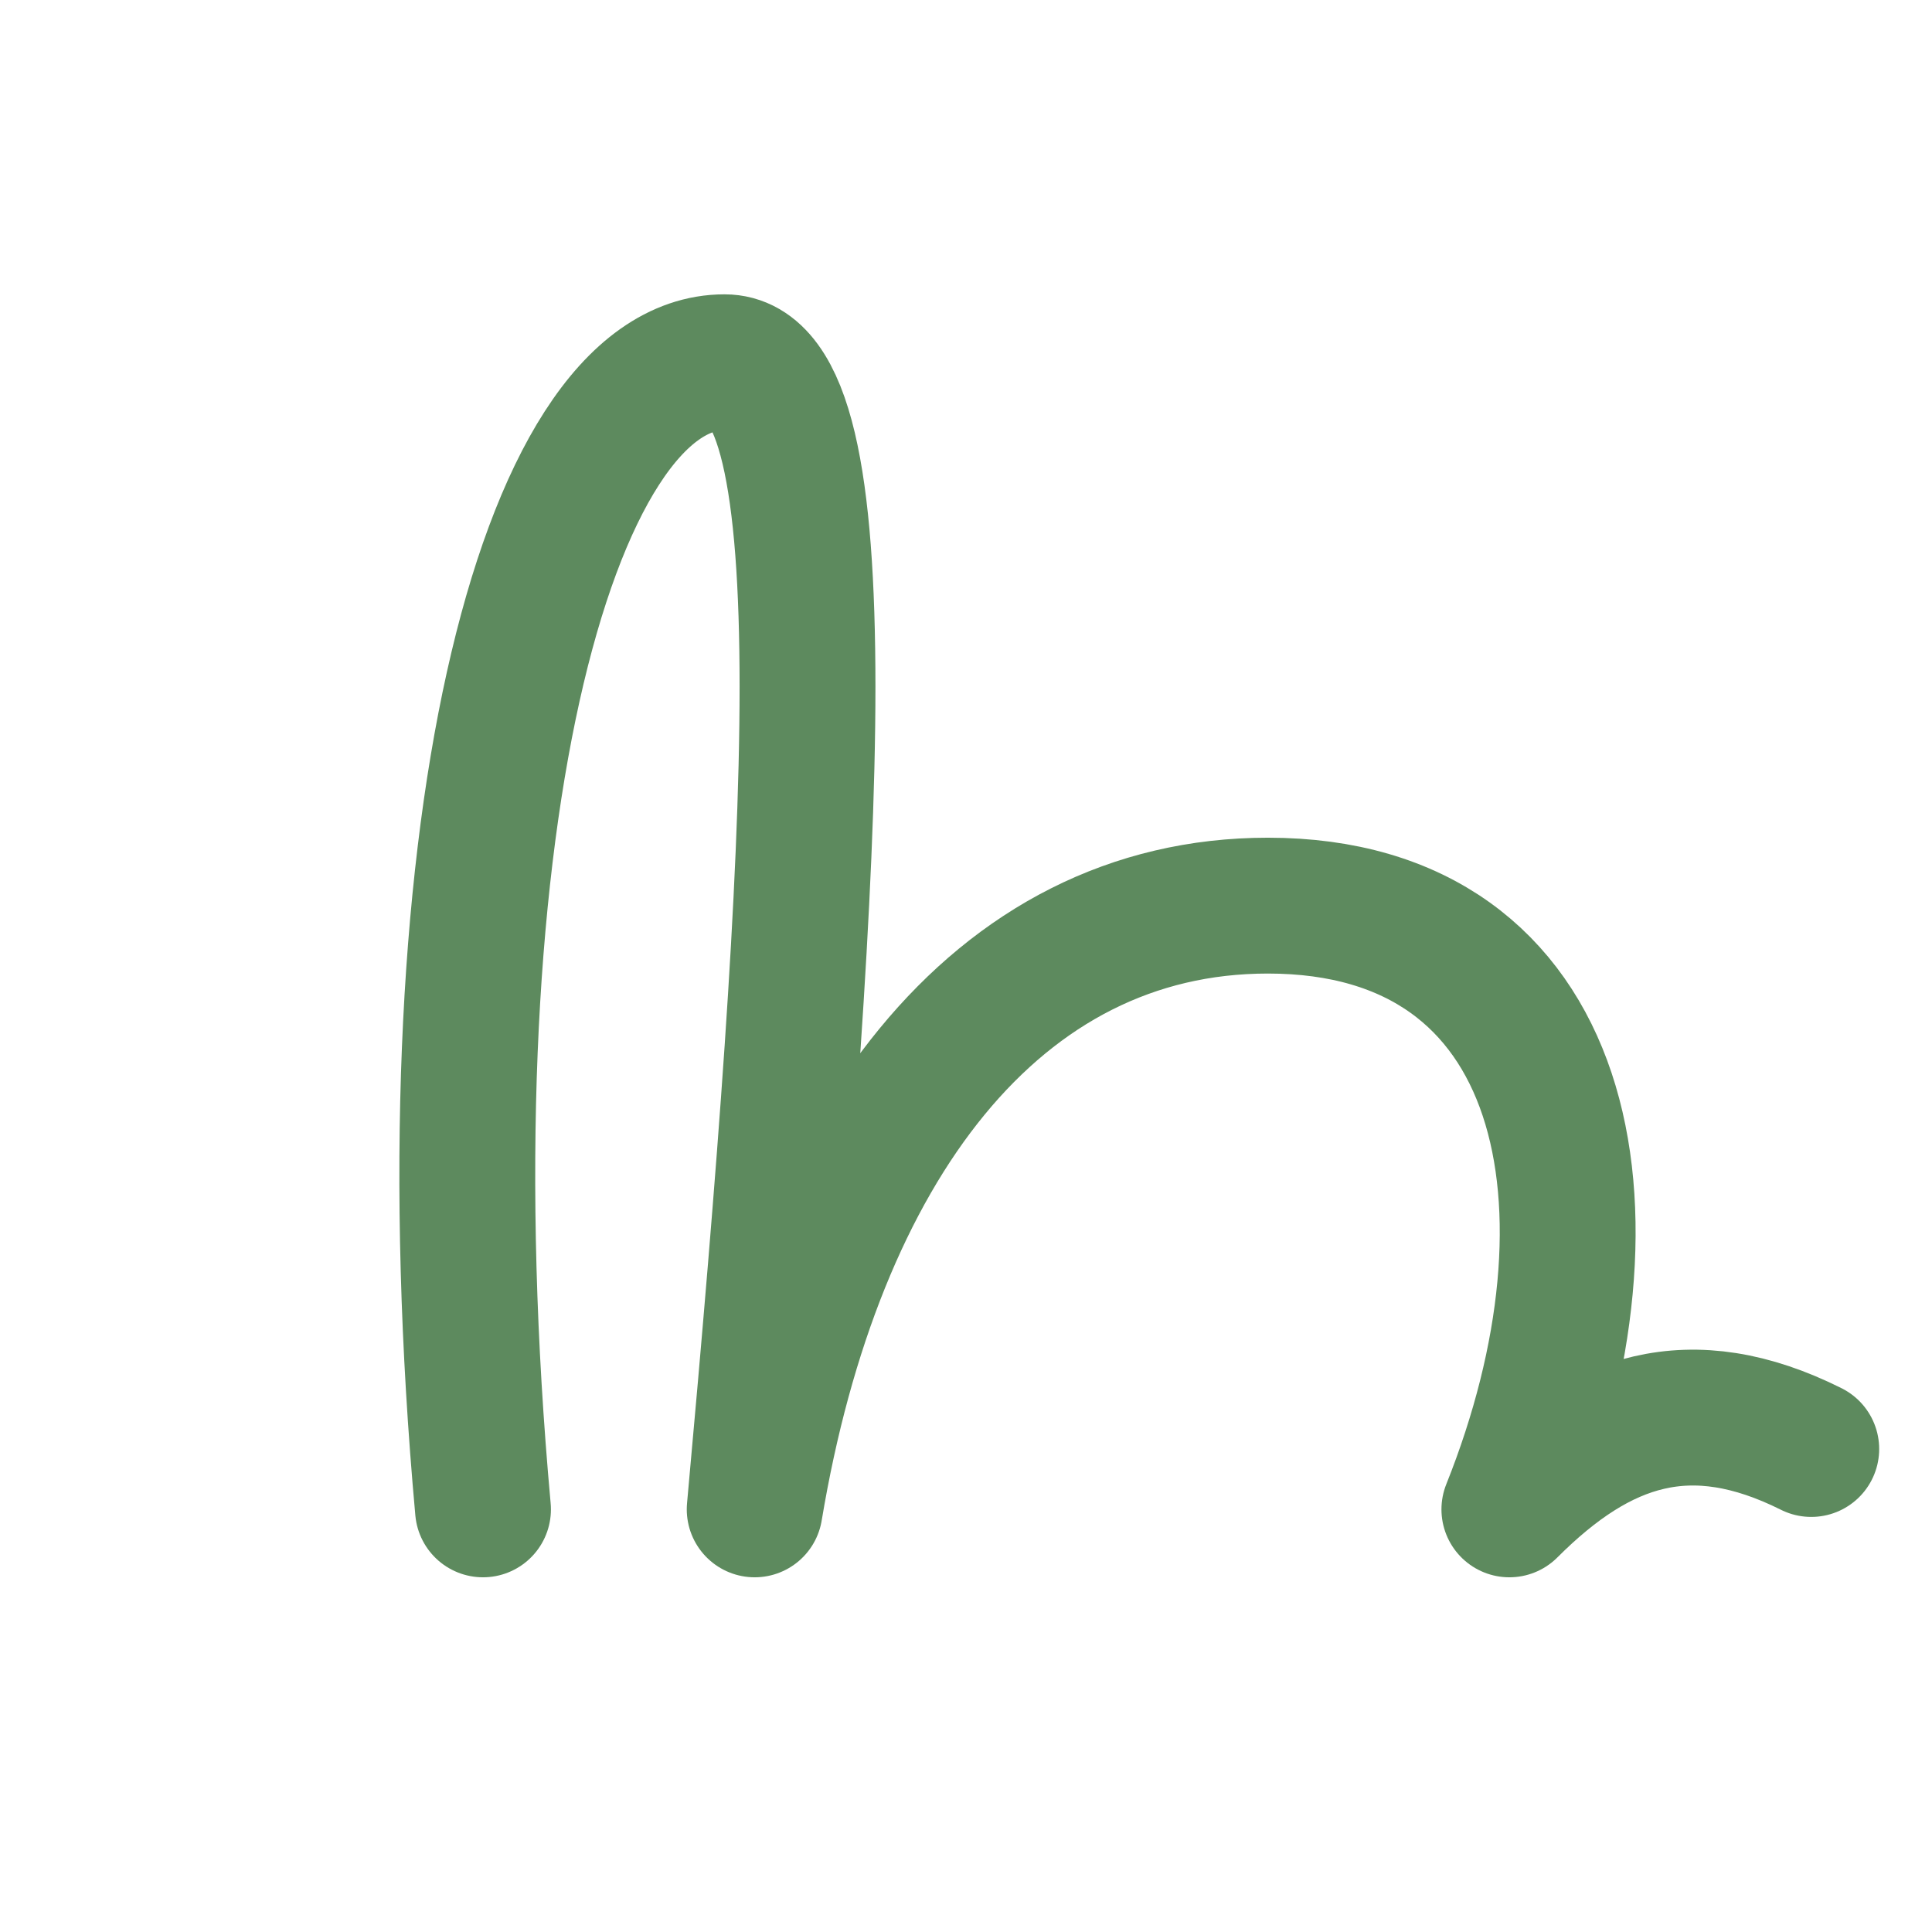
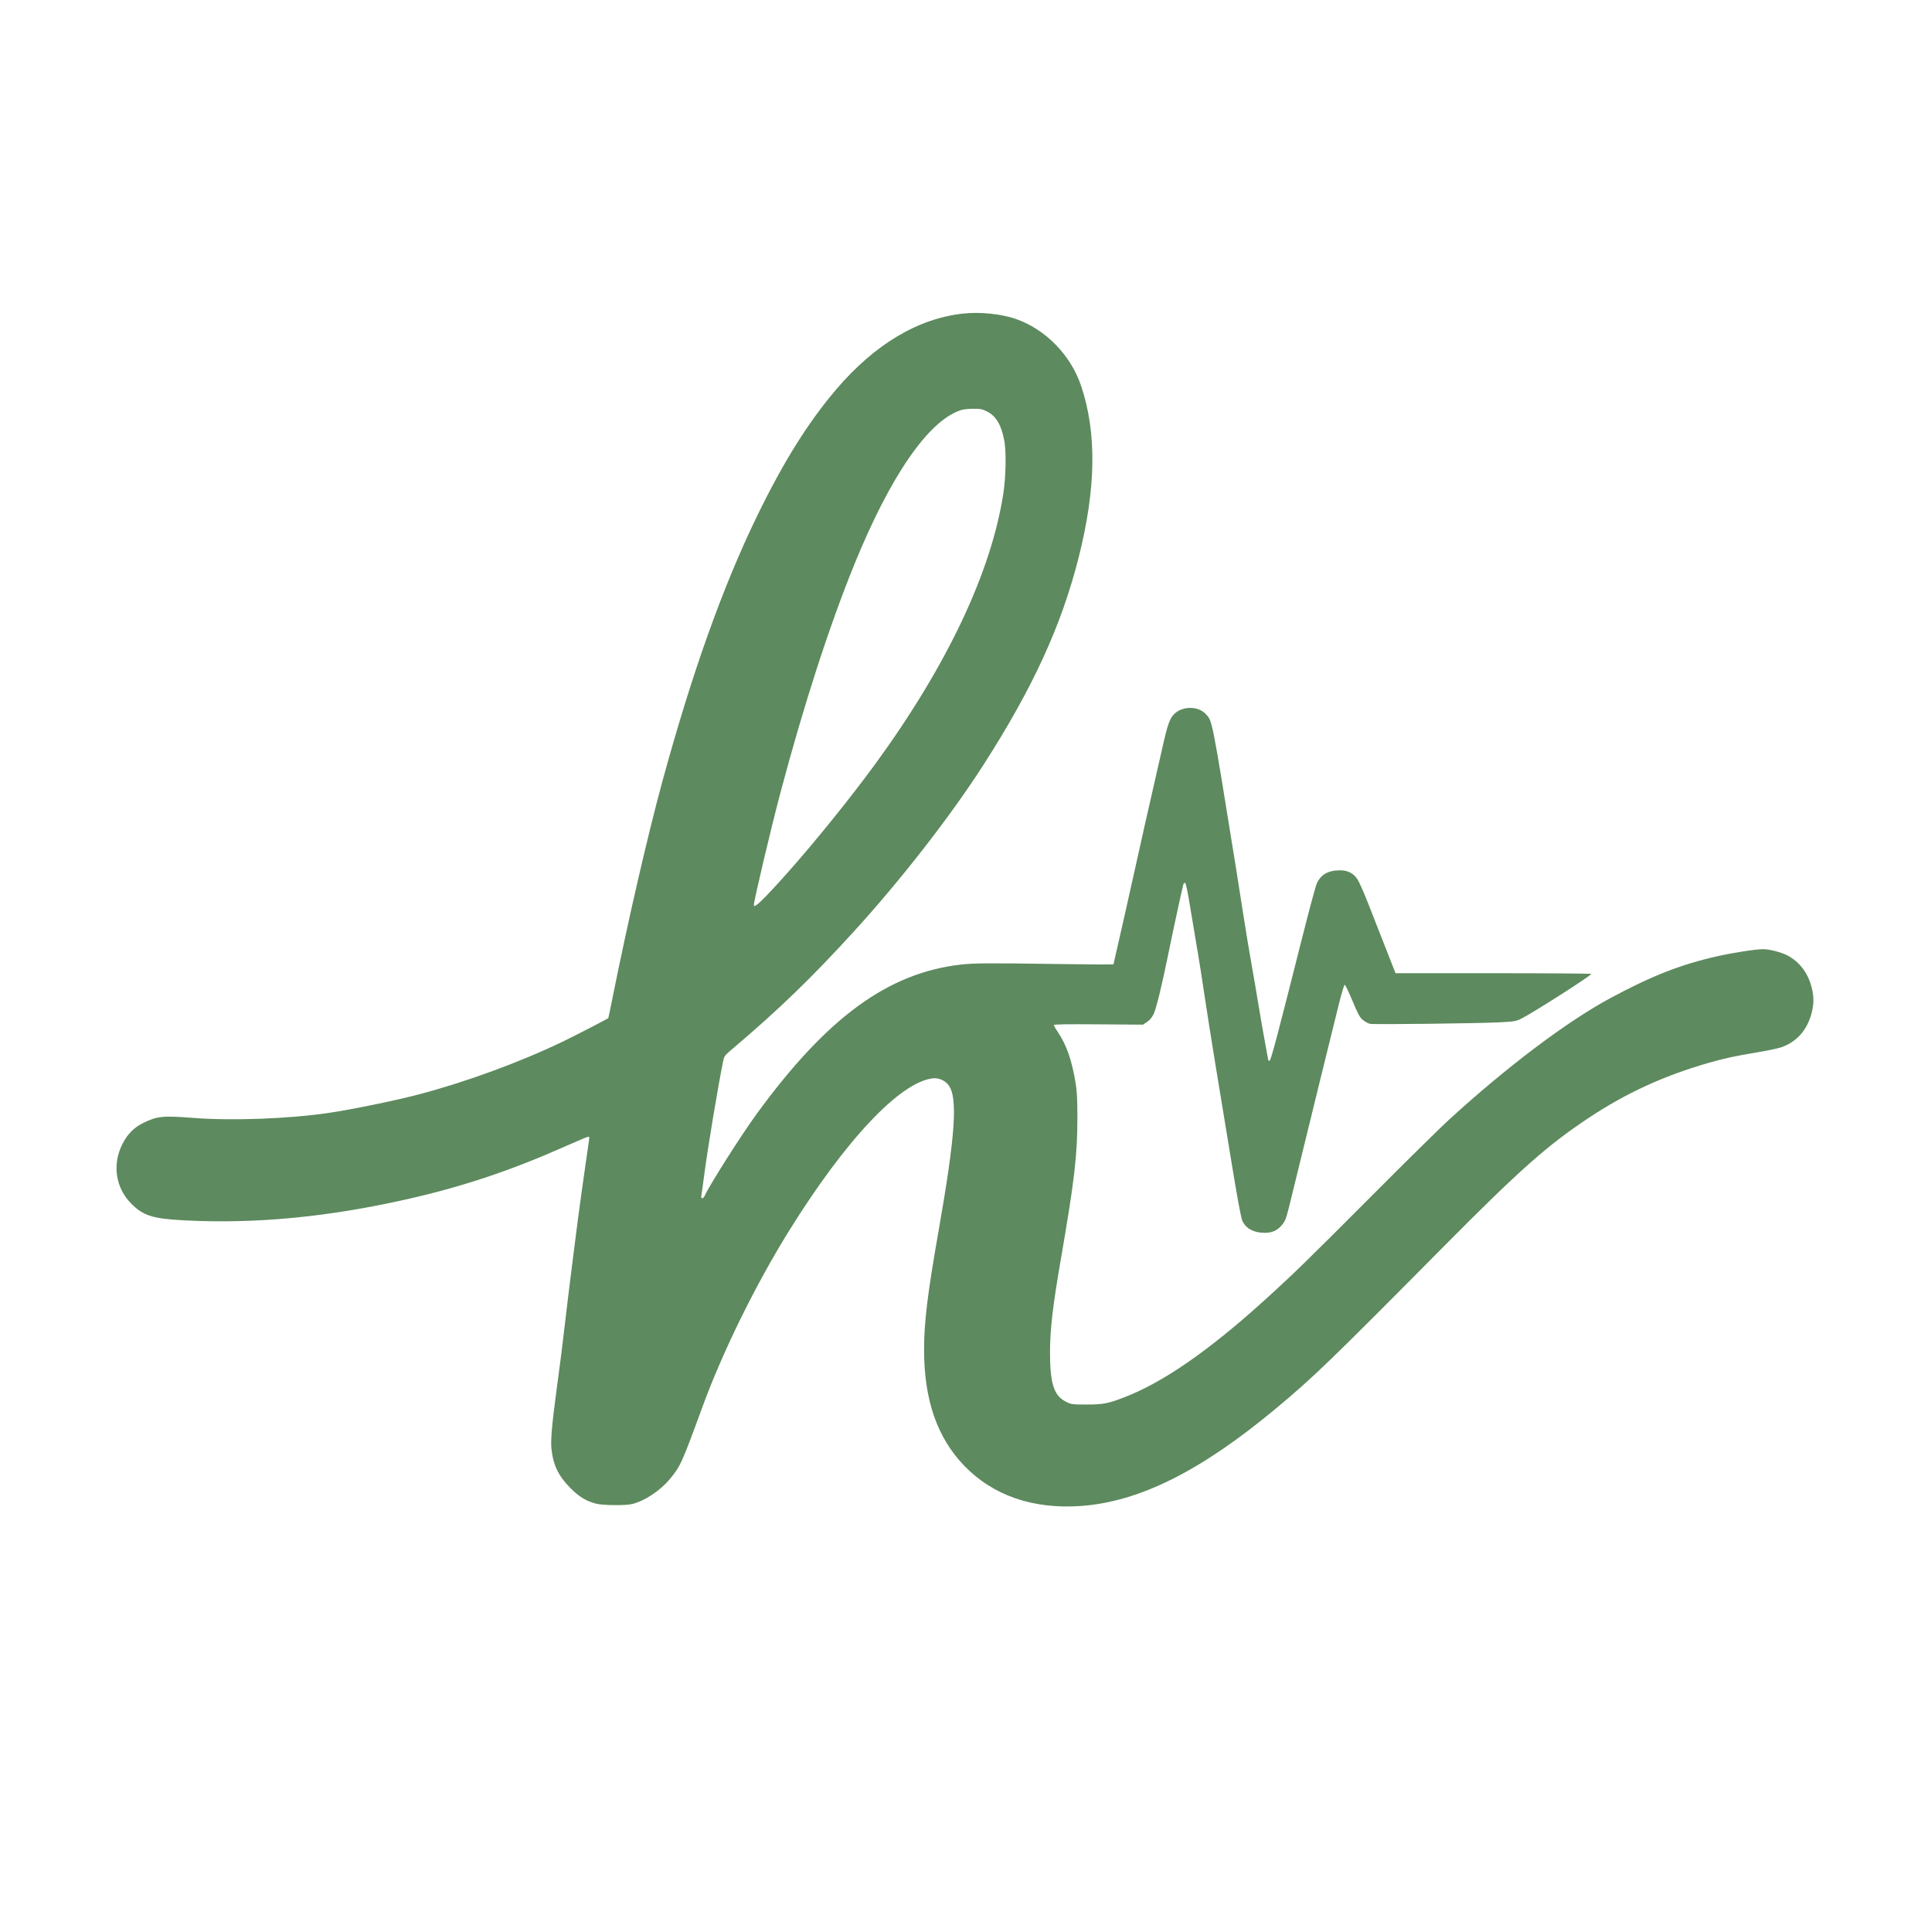
- <svg xmlns="http://www.w3.org/2000/svg" viewBox="0 0 64 64" role="img" aria-label="heal">
-   <path d="M 16 50        C 14 28, 18 12, 24 12        C 28 12, 27 28, 25 50        C 27 38, 33 30, 42 30        C 52 30, 54 40, 50 50        C 53 47, 56 46, 60 48" fill="none" stroke="#5d8a5e" stroke-width="4.5" stroke-linecap="round" stroke-linejoin="round" />
+ <svg xmlns="http://www.w3.org/2000/svg" viewBox="0 0 1990 2009" version="1.1">
+   <path d="M 1002.252 326.004 C 955.199 330.929, 910.016 357.739, 870.068 404.437 C 840.741 438.719, 814.796 480.143, 787.549 536.188 C 751.581 610.169, 719.458 700.219, 688.547 813.714 C 673.607 868.566, 653.001 958.020, 637.376 1035.850 C 634.875 1048.307, 632.741 1058.589, 632.633 1058.699 C 631.793 1059.547, 596.591 1077.697, 585 1083.257 C 540.358 1104.673, 485.331 1124.850, 436 1137.893 C 410.969 1144.510, 365.522 1153.840, 340.995 1157.395 C 299.438 1163.420, 241.157 1165.550, 201.500 1162.493 C 169.265 1160.009, 163.591 1160.571, 149 1167.689 C 139.309 1172.417, 132.411 1179.429, 127.191 1189.859 C 116.473 1211.272, 120.267 1235.556, 136.904 1252.033 C 149.171 1264.183, 159.126 1267.286, 191.233 1268.970 C 265.968 1272.890, 341.725 1265.605, 426 1246.394 C 481.528 1233.737, 532.006 1216.841, 585.930 1192.863 C 599.366 1186.888, 611.004 1182, 611.791 1182 C 612.863 1182, 613.071 1182.816, 612.620 1185.250 C 612.289 1187.037, 611.107 1195.250, 609.994 1203.500 C 608.881 1211.750, 606.623 1227.646, 604.975 1238.824 C 602.075 1258.499, 590.724 1348.014, 587.517 1376.500 C 585.364 1395.620, 582.568 1417.718, 578.470 1448 C 574.143 1479.971, 572.610 1497.662, 573.442 1506 C 575.153 1523.138, 580.585 1534.572, 592.982 1547.129 C 602.112 1556.379, 609.268 1560.770, 619.743 1563.550 C 626.870 1565.441, 650.359 1565.695, 657.500 1563.958 C 670.311 1560.842, 686.535 1550.103, 696.500 1538.142 C 707.630 1524.783, 708.999 1521.760, 730.513 1463 C 751.661 1405.239, 785.980 1335.517, 820.834 1279.500 C 879.513 1185.193, 935.946 1125.347, 970 1121.314 C 976.012 1120.602, 982.709 1123.441, 986.386 1128.261 C 996.295 1141.253, 993.664 1179.891, 976.029 1280.378 C 964.599 1345.504, 960.994 1375.033, 961.008 1403.411 C 961.035 1455.588, 974.517 1494.693, 1002.549 1523.898 C 1032.486 1555.088, 1074.261 1569.554, 1124.106 1565.992 C 1185.017 1561.640, 1248.881 1529.689, 1327.270 1464.350 C 1366.156 1431.938, 1382.801 1415.864, 1501.522 1296.085 C 1580.168 1216.737, 1609.140 1191.035, 1652 1162.586 C 1690.938 1136.741, 1729.898 1118.803, 1776 1105.492 C 1793.398 1100.469, 1803.627 1098.254, 1829 1094.016 C 1838.625 1092.408, 1849.164 1090.170, 1852.419 1089.042 C 1868.511 1083.467, 1879.506 1071.072, 1884.022 1053.415 C 1886.523 1043.635, 1886.524 1036.368, 1884.025 1026.596 C 1880.238 1011.791, 1871.698 1000.451, 1859.272 993.728 C 1852.913 990.288, 1840.347 986.998, 1833.590 987.005 C 1825.910 987.014, 1802.357 990.663, 1785.500 994.456 C 1748.137 1002.864, 1717.158 1015.026, 1674.500 1038.033 C 1629.432 1062.340, 1567.261 1109.193, 1507 1164.264 C 1497.925 1172.557, 1462.150 1207.797, 1427.500 1242.574 C 1359.744 1310.579, 1344.056 1325.842, 1313.933 1353.058 C 1256.425 1405.016, 1209.383 1437.531, 1169.500 1452.887 C 1152.143 1459.571, 1147.320 1460.500, 1130 1460.500 C 1115.082 1460.500, 1114.288 1460.396, 1108.850 1457.725 C 1096.029 1451.429, 1092 1439.091, 1092 1406.124 C 1092 1382.570, 1094.804 1358.362, 1103.077 1310.500 C 1117.456 1227.311, 1120.498 1201.240, 1120.465 1161.500 C 1120.449 1143.323, 1120.012 1134.831, 1118.660 1126.500 C 1114.812 1102.778, 1109.139 1086.457, 1100.126 1073.186 C 1097.857 1069.844, 1096 1066.591, 1096 1065.958 C 1096 1065.100, 1107.830 1064.894, 1142.323 1065.153 L 1188.646 1065.500 1192.808 1062.745 C 1195.492 1060.970, 1197.893 1058.172, 1199.565 1054.872 C 1202.326 1049.424, 1208.410 1024.617, 1215.089 991.578 C 1219.100 971.735, 1229.604 923.138, 1230.613 919.750 C 1230.900 918.787, 1231.706 918, 1232.404 918 C 1233.292 918, 1235.100 926.780, 1238.426 947.250 C 1241.040 963.337, 1244.262 982.575, 1245.585 990 C 1246.908 997.425, 1250.024 1017.225, 1252.509 1034 C 1254.994 1050.775, 1260.176 1083.625, 1264.024 1107 C 1267.873 1130.375, 1275.308 1175.600, 1280.547 1207.500 C 1287.316 1248.717, 1290.671 1266.738, 1292.139 1269.777 C 1295.942 1277.650, 1303.917 1281.882, 1315.093 1281.956 C 1323.242 1282.010, 1329.038 1279.260, 1333.741 1273.107 C 1337.383 1268.344, 1337.472 1268.053, 1345.865 1233.500 C 1354.667 1197.269, 1387.226 1064.731, 1392.725 1042.750 C 1395.305 1032.438, 1397.899 1024, 1398.489 1024 C 1399.079 1024, 1402.663 1031.456, 1406.454 1040.570 C 1412.312 1054.655, 1413.944 1057.652, 1417.335 1060.555 C 1419.530 1062.434, 1422.940 1064.273, 1424.913 1064.644 C 1429.446 1065.495, 1539.128 1064.190, 1560.359 1063.032 C 1575.140 1062.226, 1576.635 1061.960, 1582.359 1059.118 C 1594.087 1053.294, 1654.779 1014.518, 1654.934 1012.750 C 1654.970 1012.337, 1609.171 1012, 1553.158 1012 L 1451.316 1012 1441.209 986.250 C 1435.651 972.087, 1427.448 951.167, 1422.982 939.760 C 1418.516 928.353, 1413.431 916.878, 1411.681 914.260 C 1407.469 907.958, 1401.667 904.998, 1393.538 905.006 C 1380.932 905.017, 1373.045 909.714, 1369.125 919.544 C 1367.818 922.820, 1361.243 947.325, 1354.513 974 C 1328.200 1078.291, 1321.649 1103, 1320.312 1103 C 1319.590 1103, 1319 1102.818, 1319 1102.595 C 1319 1102.372, 1317.454 1093.934, 1315.564 1083.845 C 1313.674 1073.755, 1310.711 1056.725, 1308.980 1046 C 1307.249 1035.275, 1303.859 1015.475, 1301.448 1002 C 1299.037 988.525, 1295.269 965.800, 1293.076 951.500 C 1290.883 937.200, 1287.491 915.600, 1285.539 903.500 C 1259.838 744.174, 1260.970 749.904, 1253.669 742.223 C 1246.344 734.515, 1231.259 734.041, 1222.522 741.243 C 1216.644 746.088, 1214.587 751.739, 1208.036 781.046 C 1204.661 796.146, 1199.648 818.175, 1196.896 830 C 1194.144 841.825, 1186.758 874.710, 1180.483 903.078 C 1174.208 931.446, 1166.582 965.335, 1163.537 978.388 C 1160.492 991.440, 1158 1002.390, 1158 1002.720 C 1158 1003.050, 1130.888 1002.910, 1097.750 1002.410 C 1029.338 1001.377, 1012.468 1001.486, 999 1003.050 C 923.155 1011.859, 859.954 1058.161, 786.746 1158.552 C 770.961 1180.198, 738.074 1231.966, 732.916 1243.284 C 731.239 1246.966, 728.657 1246.941, 729.381 1243.250 C 729.677 1241.737, 731.086 1231.630, 732.511 1220.789 C 736.172 1192.941, 746.551 1130.605, 752.090 1103.205 C 753.103 1098.192, 753.647 1097.497, 762.260 1090.205 C 809.935 1049.840, 844.657 1016.249, 888.583 968 C 937.690 914.060, 988.613 848.543, 1022.766 795.360 C 1074.133 715.372, 1103.940 650.418, 1121.821 579.500 C 1139.896 507.811, 1140.731 450.320, 1124.405 401.460 C 1113.611 369.156, 1087.087 342.073, 1055.833 331.443 C 1041.075 326.424, 1019.332 324.217, 1002.252 326.004 M 999.500 426.404 C 965.773 437.116, 926.037 494.605, 888.412 587.123 C 862.356 651.194, 835.901 732.933, 811.583 824.500 C 801.785 861.393, 784 936.599, 784 941.138 C 784 945.212, 793.723 935.876, 819.030 907.500 C 847.167 875.951, 885.363 828.606, 910.561 794.045 C 984.957 692.003, 1030.957 594.735, 1043.471 513 C 1046.035 496.259, 1046.571 470.391, 1044.590 459.077 C 1041.690 442.512, 1036.039 432.675, 1026.761 428.038 C 1021.352 425.335, 1019.732 425.007, 1012.090 425.067 C 1007.366 425.104, 1001.700 425.705, 999.500 426.404" stroke="none" fill="#5d8a5e" fill-rule="evenodd" />
</svg>
